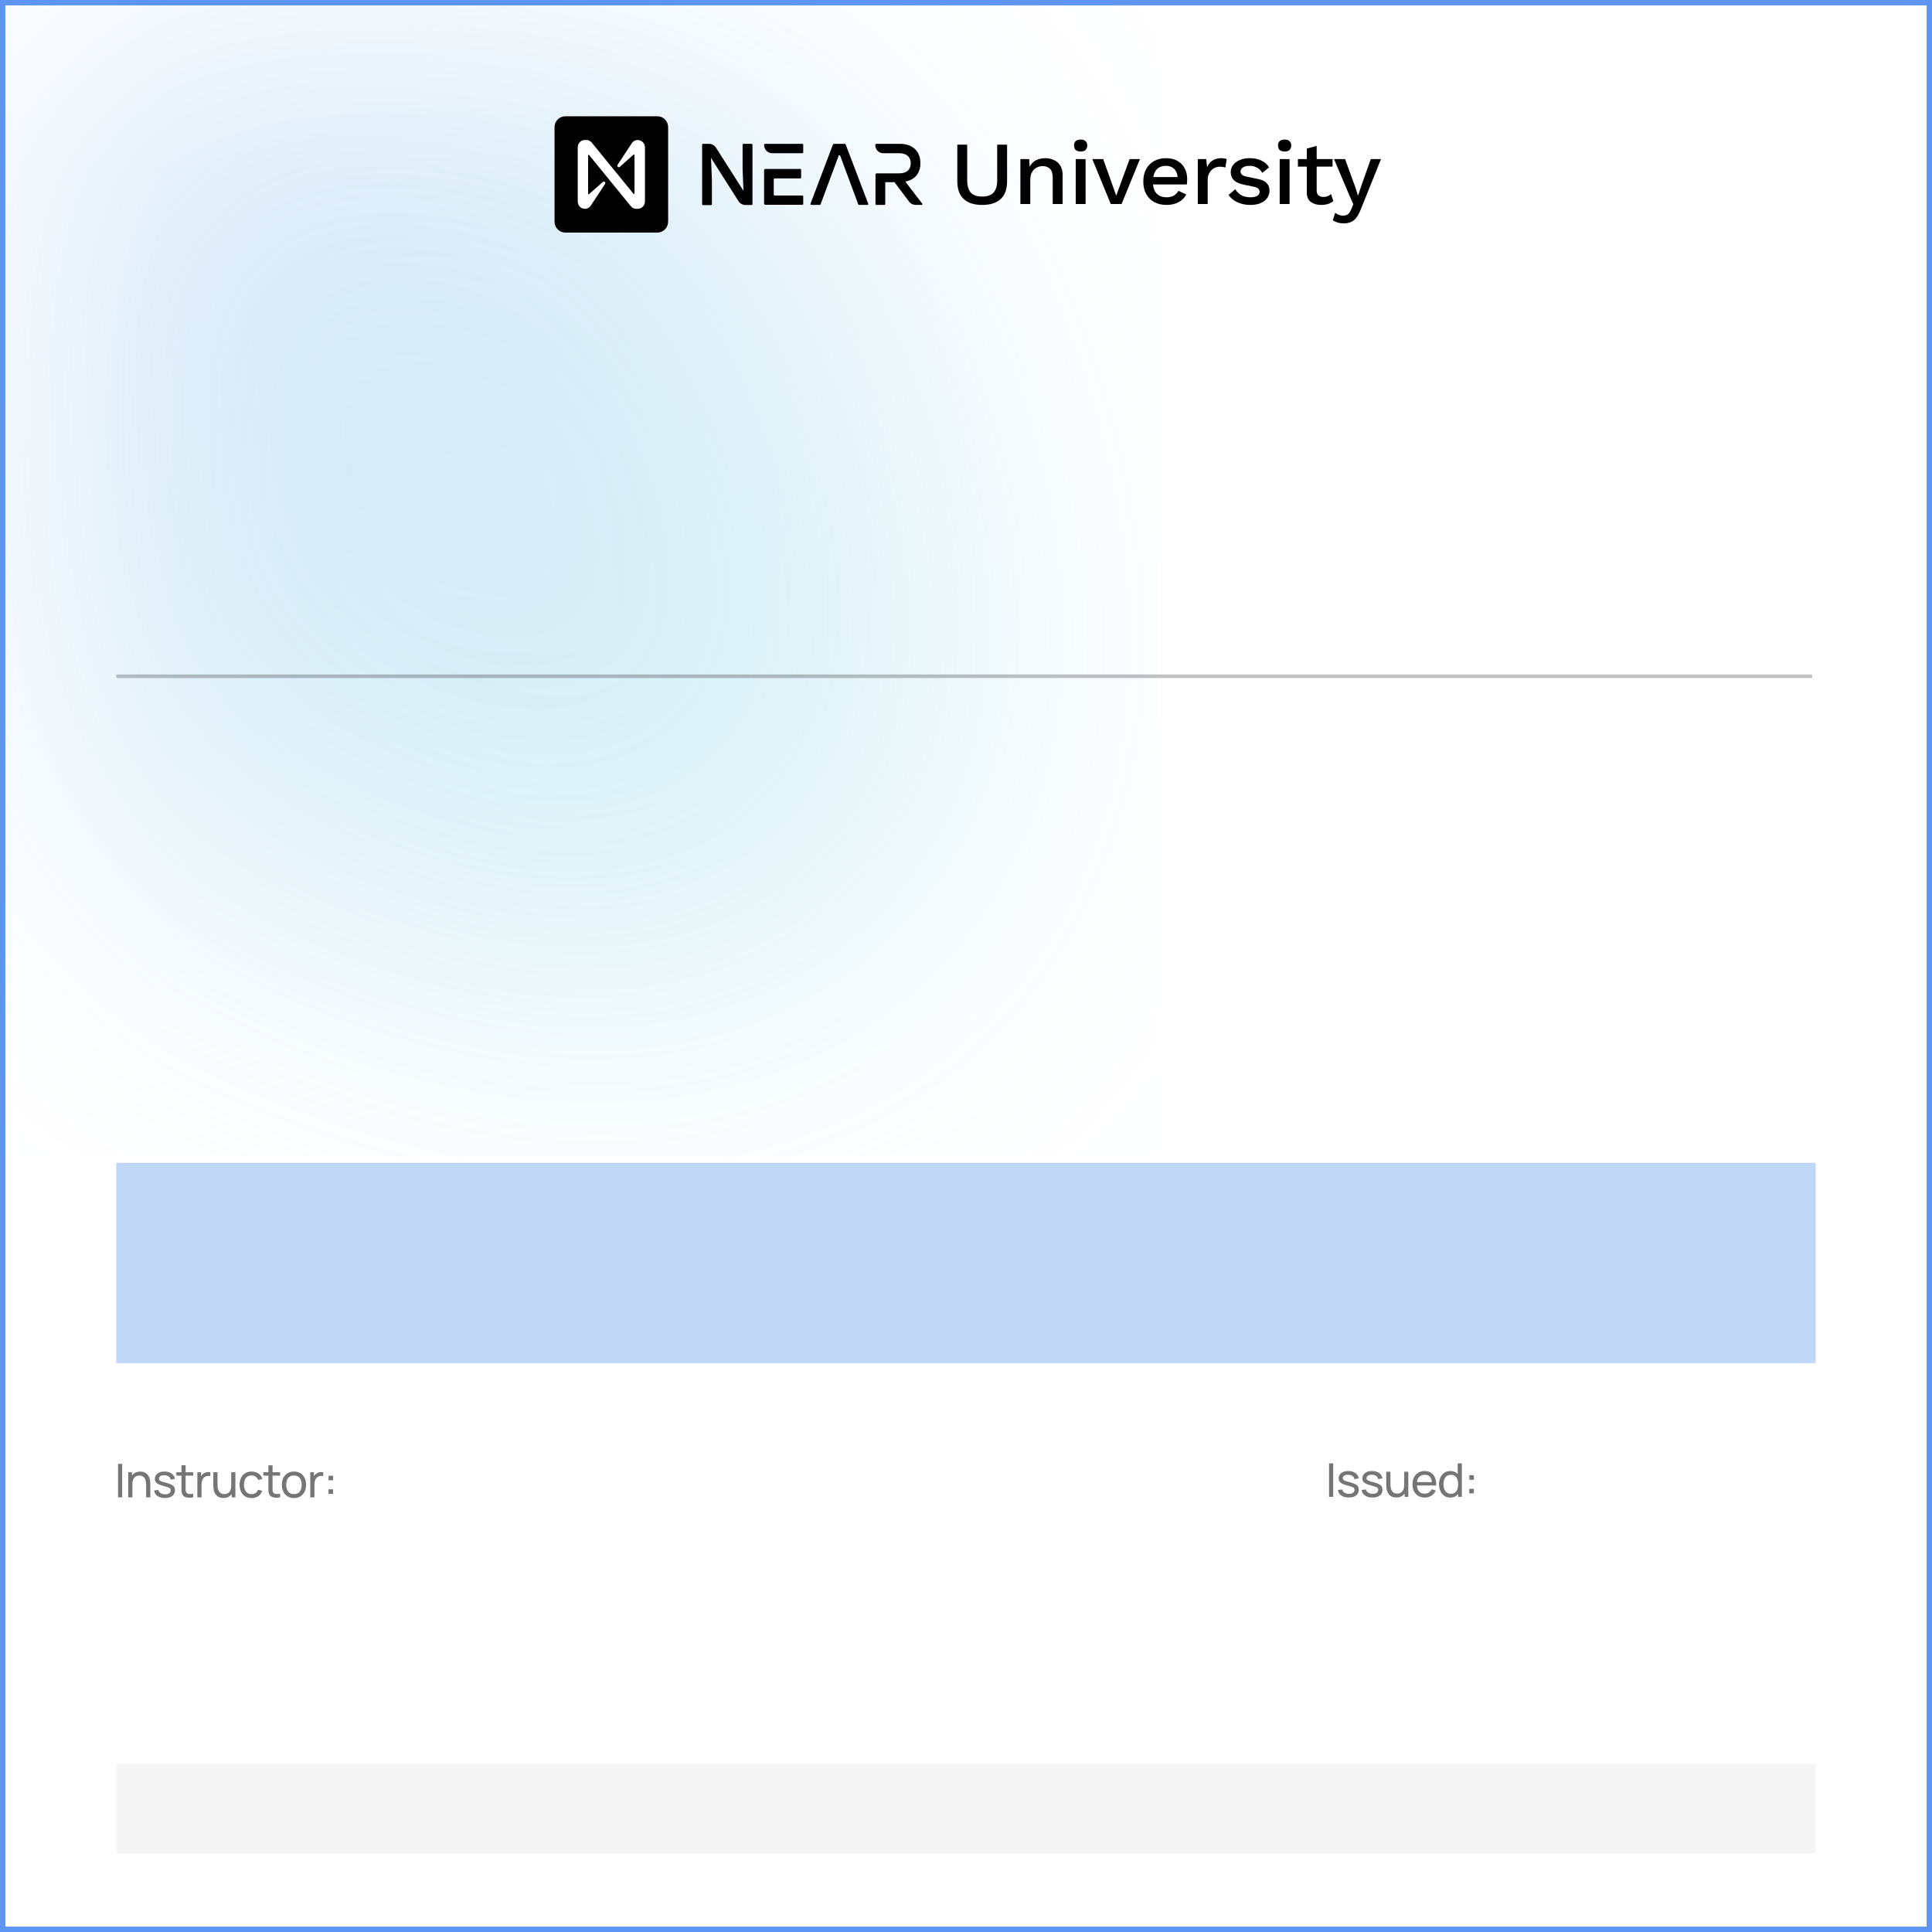
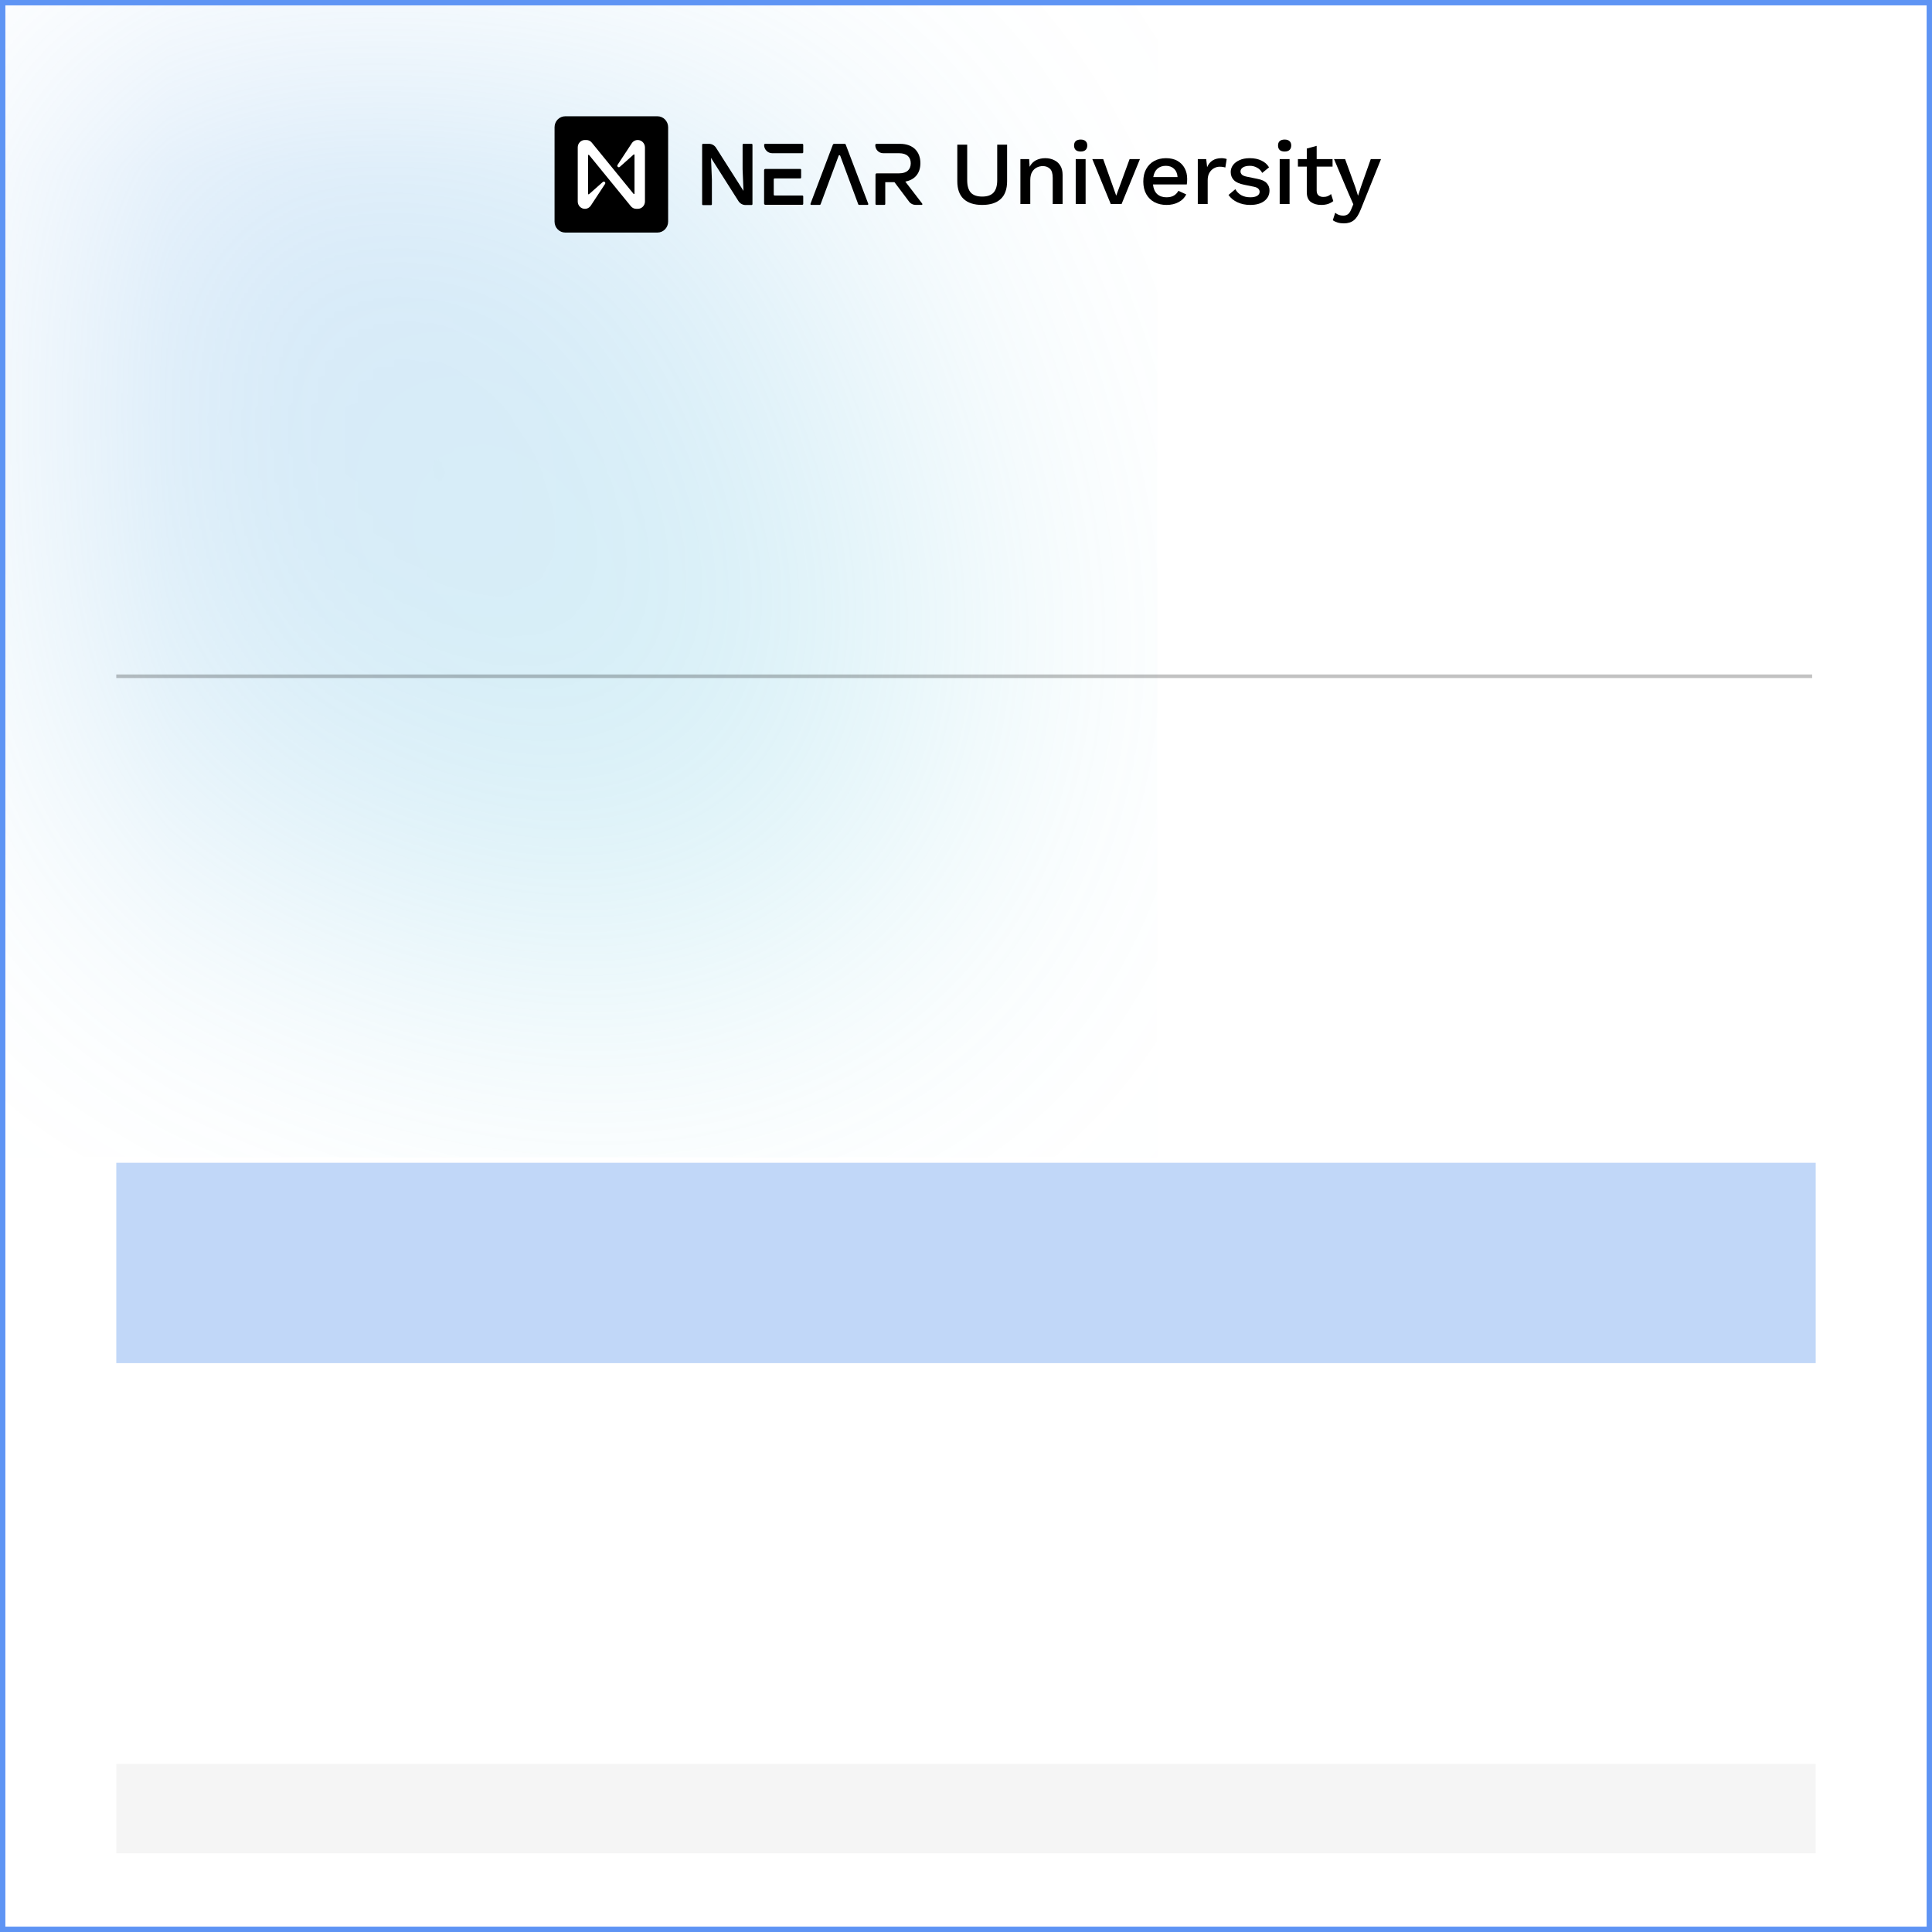
<svg xmlns="http://www.w3.org/2000/svg" width="1080" height="1080" viewBox="0 0 1080 1080" fill="none">
  <rect x="1.5" y="1.5" width="1077" height="1077" fill="white" />
  <mask id="mask0_2_4053" style="mask-type:alpha" maskUnits="userSpaceOnUse" x="0" y="0" width="647" height="647">
    <rect width="647" height="647" fill="#C4C4C4" />
  </mask>
  <g mask="url(#mask0_2_4053)">
    <g opacity="0.25" filter="url(#filter0_f_2_4053)">
      <path d="M263.246 -116.81C496.967 116.911 596.433 396.383 485.408 507.408C374.383 618.433 94.911 518.967 -138.81 285.246C-372.531 51.525 -471.997 -227.947 -360.972 -338.972C-249.947 -449.997 29.525 -350.531 263.246 -116.81Z" fill="url(#paint0_linear_2_4053)" />
    </g>
  </g>
  <path d="M310 71.116C310 67.738 312.675 65 315.974 65H367.519C370.818 65 373.493 67.738 373.493 71.116V123.884C373.493 127.262 370.818 130 367.519 130H315.974C312.675 130 310 127.262 310 123.884V71.116Z" fill="black" />
  <path d="M420.631 80.909V114.097C420.631 114.35 420.445 114.603 420.135 114.603H416.727C415.178 114.603 413.691 113.781 412.823 112.453L397.455 88.242L397.951 100.316V114.16C397.951 114.413 397.765 114.666 397.455 114.666H392.994C392.746 114.666 392.498 114.476 392.498 114.16V80.909C392.498 80.656 392.684 80.403 392.994 80.403H396.34C397.889 80.403 399.376 81.225 400.244 82.552L415.612 106.701L415.116 94.627V80.909C415.116 80.656 415.302 80.403 415.612 80.403H420.073C420.445 80.403 420.631 80.593 420.631 80.909Z" fill="black" />
  <path d="M458.211 114.54H453.502C453.192 114.54 452.943 114.223 453.068 113.907L465.586 80.846C465.709 80.593 465.957 80.403 466.205 80.403H472.154C472.463 80.403 472.712 80.593 472.773 80.846L485.353 113.907C485.477 114.223 485.228 114.54 484.919 114.54H480.21C480.023 114.54 479.838 114.413 479.776 114.223L469.675 87.041C469.552 86.662 468.931 86.662 468.807 87.041L458.707 114.223C458.583 114.413 458.397 114.54 458.211 114.54Z" fill="black" />
  <path d="M515.497 113.781L506.077 101.517C511.407 100.506 514.505 96.839 514.505 91.213C514.505 84.765 510.416 80.403 503.103 80.403H489.966C489.595 80.403 489.285 80.719 489.285 81.099C489.285 83.627 491.268 85.65 493.746 85.65H502.607C507.007 85.65 509.114 87.926 509.114 91.276C509.114 94.627 507.069 96.902 502.607 96.902H490.091C489.719 96.902 489.408 97.219 489.408 97.598V114.034C489.408 114.287 489.595 114.54 489.904 114.54H494.366C494.613 114.54 494.862 114.35 494.862 114.034V101.833H500.005L508.184 112.706C509.052 113.907 510.416 114.54 511.903 114.54H515.31C515.559 114.54 515.744 114.097 515.497 113.781Z" fill="black" />
  <path d="M448.515 80.403H427.757C427.385 80.403 427.137 80.656 427.137 81.035C427.137 83.564 429.182 85.65 431.661 85.65H448.515C448.764 85.65 449.011 85.46 449.011 85.144V80.846C448.949 80.593 448.764 80.403 448.515 80.403ZM448.515 109.293H433.024C432.776 109.293 432.528 109.103 432.528 108.787V100.253C432.528 100 432.714 99.747 433.024 99.747H447.338C447.587 99.747 447.834 99.558 447.834 99.241V94.943C447.834 94.69 447.649 94.437 447.338 94.437H427.819C427.447 94.437 427.137 94.753 427.137 95.132V113.781C427.137 114.16 427.447 114.476 427.819 114.476H448.515C448.764 114.476 449.011 114.287 449.011 113.971V109.672C448.949 109.482 448.764 109.293 448.515 109.293Z" fill="black" />
  <path d="M353.07 80.232L345.229 92.157C344.687 92.969 345.729 93.953 346.48 93.269L354.196 86.387C354.404 86.216 354.696 86.344 354.696 86.644V108.144C354.696 108.443 354.321 108.571 354.154 108.357L330.799 79.719C330.048 78.779 328.964 78.266 327.754 78.266H326.92C324.751 78.266 322.958 80.104 322.958 82.369V112.632C322.958 114.897 324.751 116.735 326.962 116.735C328.338 116.735 329.631 116.008 330.382 114.769L338.222 102.843C338.765 102.031 337.722 101.048 336.971 101.732L329.255 108.571C329.047 108.742 328.755 108.614 328.755 108.315V86.857C328.755 86.558 329.13 86.43 329.297 86.644L352.653 115.282C353.404 116.222 354.53 116.735 355.697 116.735H356.531C358.742 116.735 360.535 114.897 360.535 112.632V82.369C360.494 80.104 358.7 78.266 356.49 78.266C355.113 78.266 353.821 78.992 353.07 80.232Z" fill="white" />
  <path d="M562.969 80.88V101.339C562.969 105.73 561.782 109.031 559.407 111.242C557.032 113.454 553.574 114.56 549.031 114.56C544.556 114.56 541.115 113.454 538.706 111.242C536.331 109.031 535.144 105.73 535.144 101.339V80.88H540.667V100.686C540.667 103.836 541.339 106.165 542.681 107.673C544.057 109.148 546.174 109.885 549.031 109.885C551.922 109.885 554.038 109.148 555.38 107.673C556.757 106.165 557.445 103.836 557.445 100.686V80.88H562.969Z" fill="black" />
  <path d="M570.407 114.058V88.923H575.311L575.57 93.246C576.43 91.57 577.617 90.347 579.132 89.576C580.68 88.806 582.401 88.42 584.294 88.42C586.118 88.42 587.753 88.772 589.199 89.476C590.678 90.146 591.849 91.185 592.709 92.593C593.569 93.967 594 95.693 594 97.77V114.058H588.476V99.429C588.476 96.949 587.942 95.24 586.875 94.302C585.843 93.33 584.535 92.844 582.952 92.844C581.816 92.844 580.715 93.095 579.648 93.598C578.581 94.101 577.686 94.939 576.964 96.112C576.275 97.251 575.931 98.776 575.931 100.686V114.058H570.407Z" fill="black" />
  <path d="M604.125 84.701C602.921 84.701 601.991 84.416 601.338 83.846C600.718 83.243 600.408 82.405 600.408 81.332C600.408 80.26 600.718 79.439 601.338 78.869C601.991 78.299 602.921 78.015 604.125 78.015C605.295 78.015 606.19 78.299 606.81 78.869C607.464 79.439 607.791 80.26 607.791 81.332C607.791 82.405 607.464 83.243 606.81 83.846C606.19 84.416 605.295 84.701 604.125 84.701ZM606.861 88.923V114.058H601.338V88.923H606.861Z" fill="black" />
  <path d="M631.456 88.923H637.238L626.965 114.058H620.925L610.6 88.923H616.691L623.97 109.383L631.456 88.923Z" fill="black" />
  <path d="M652.121 114.56C649.54 114.56 647.268 114.041 645.307 113.002C643.379 111.963 641.865 110.472 640.764 108.528C639.662 106.551 639.112 104.205 639.112 101.49C639.112 98.776 639.645 96.447 640.712 94.503C641.813 92.526 643.311 91.018 645.203 89.979C647.131 88.94 649.333 88.42 651.811 88.42C654.324 88.42 656.458 88.923 658.213 89.928C659.968 90.934 661.31 92.308 662.24 94.05C663.169 95.793 663.633 97.77 663.633 99.982C663.633 100.619 663.616 101.205 663.582 101.742C663.547 102.278 663.496 102.73 663.427 103.099H644.532C644.773 105.445 645.548 107.238 646.855 108.478C648.198 109.684 649.919 110.287 652.018 110.287C653.739 110.287 655.133 109.969 656.2 109.332C657.266 108.696 658.11 107.807 658.729 106.668L663.117 108.679C662.222 110.522 660.794 111.963 658.832 113.002C656.905 114.041 654.668 114.56 652.121 114.56ZM651.708 92.693C649.815 92.693 648.249 93.229 647.01 94.302C645.806 95.374 645.031 96.933 644.687 98.977H658.265C658.127 96.966 657.473 95.424 656.303 94.352C655.133 93.246 653.601 92.693 651.708 92.693Z" fill="black" />
  <path d="M669.577 114.058V88.923H674.275L674.791 93.447C676.202 90.096 678.904 88.42 682.896 88.42C683.412 88.42 683.928 88.471 684.445 88.571C684.961 88.638 685.391 88.755 685.735 88.923L684.961 93.648C684.582 93.514 684.152 93.414 683.67 93.347C683.223 93.246 682.603 93.196 681.812 93.196C680.71 93.196 679.644 93.481 678.611 94.05C677.613 94.587 676.77 95.424 676.081 96.564C675.428 97.67 675.101 99.061 675.101 100.736V114.058H669.577Z" fill="black" />
  <path d="M698.872 114.56C696.29 114.56 693.933 114.074 691.799 113.102C689.665 112.131 687.979 110.757 686.74 108.98L690.56 105.763C691.317 107.137 692.401 108.243 693.812 109.081C695.258 109.885 696.979 110.287 698.975 110.287C700.558 110.287 701.814 110.019 702.744 109.483C703.673 108.947 704.137 108.193 704.137 107.221C704.137 106.584 703.914 106.031 703.466 105.562C703.053 105.059 702.244 104.674 701.04 104.406L695.619 103.3C692.866 102.764 690.904 101.892 689.734 100.686C688.564 99.48 687.979 97.972 687.979 96.162C687.979 94.788 688.392 93.514 689.218 92.341C690.078 91.168 691.3 90.23 692.883 89.526C694.466 88.789 696.376 88.42 698.614 88.42C701.16 88.42 703.346 88.873 705.17 89.778C707.028 90.649 708.439 91.906 709.403 93.548L705.583 96.665C704.895 95.324 703.914 94.335 702.64 93.699C701.401 93.028 700.093 92.693 698.717 92.693C697.03 92.693 695.723 92.995 694.793 93.598C693.898 94.168 693.451 94.922 693.451 95.86C693.451 96.497 693.709 97.083 694.225 97.62C694.742 98.122 695.671 98.508 697.013 98.776L702.898 99.982C705.376 100.451 707.114 101.256 708.112 102.395C709.145 103.501 709.661 104.858 709.661 106.467C709.661 108.88 708.698 110.84 706.77 112.348C704.843 113.823 702.21 114.56 698.872 114.56Z" fill="black" />
  <path d="M718.143 84.701C716.938 84.701 716.009 84.416 715.355 83.846C714.736 83.243 714.426 82.405 714.426 81.332C714.426 80.26 714.736 79.439 715.355 78.869C716.009 78.299 716.938 78.015 718.143 78.015C719.313 78.015 720.208 78.299 720.827 78.869C721.481 79.439 721.808 80.26 721.808 81.332C721.808 82.405 721.481 83.243 720.827 83.846C720.208 84.416 719.313 84.701 718.143 84.701ZM720.879 88.923V114.058H715.355V88.923H720.879Z" fill="black" />
  <path d="M744.906 88.923V93.146H736.026V106.517C736.026 107.724 736.371 108.628 737.059 109.232C737.747 109.801 738.642 110.086 739.743 110.086C740.707 110.086 741.516 109.952 742.17 109.684C742.858 109.383 743.495 108.98 744.08 108.478L745.319 112.399C744.527 113.069 743.546 113.605 742.376 114.007C741.241 114.376 739.967 114.56 738.556 114.56C736.285 114.56 734.374 114.024 732.826 112.952C731.277 111.846 730.503 110.003 730.503 107.422V93.146H725.547V88.923H730.503V83.042L736.026 81.534V88.923H744.906Z" fill="black" />
  <path d="M772 88.923L760.694 117.023C759.558 119.939 758.268 121.967 756.822 123.106C755.377 124.279 753.518 124.865 751.247 124.865C749.973 124.865 748.82 124.715 747.788 124.413C746.755 124.111 745.843 123.676 745.052 123.106L746.394 118.934C747.633 120.006 749.13 120.542 750.885 120.542C751.815 120.542 752.641 120.308 753.363 119.838C754.121 119.369 754.792 118.397 755.377 116.923L756.513 114.208L753.776 107.975L745.723 88.923H751.918L757.648 104.708L759.145 109.433L760.849 104.255L766.27 88.923H772Z" fill="black" />
  <rect x="65" y="986.031" width="950" height="50" fill="#F5F5F5" />
-   <path d="M742.948 836.751V818.031H745.262V836.751H742.948Z" fill="#757575" />
-   <path d="M753.947 837.128C752.274 837.128 750.901 836.764 749.826 836.036C748.76 835.3 748.106 834.273 747.863 832.955L750.229 832.578C750.42 833.341 750.857 833.948 751.542 834.398C752.227 834.84 753.076 835.061 754.09 835.061C755.052 835.061 755.806 834.862 756.352 834.463C756.898 834.065 757.171 833.523 757.171 832.838C757.171 832.44 757.08 832.119 756.898 831.876C756.716 831.625 756.339 831.391 755.767 831.174C755.204 830.958 754.35 830.698 753.206 830.394C751.967 830.065 750.992 829.723 750.281 829.367C749.57 829.012 749.063 828.6 748.76 828.132C748.457 827.664 748.305 827.097 748.305 826.429C748.305 825.606 748.53 824.887 748.981 824.271C749.432 823.647 750.06 823.166 750.866 822.828C751.681 822.49 752.625 822.321 753.7 822.321C754.766 822.321 755.719 822.49 756.56 822.828C757.401 823.166 758.077 823.647 758.588 824.271C759.108 824.887 759.416 825.606 759.511 826.429L757.145 826.858C757.032 826.104 756.668 825.511 756.053 825.077C755.446 824.644 754.662 824.414 753.7 824.388C752.79 824.354 752.049 824.514 751.477 824.869C750.914 825.225 750.632 825.706 750.632 826.312C750.632 826.65 750.736 826.941 750.944 827.183C751.161 827.426 751.555 827.656 752.127 827.872C752.708 828.089 753.548 828.336 754.649 828.613C755.888 828.925 756.863 829.268 757.574 829.64C758.293 830.004 758.805 830.438 759.108 830.94C759.411 831.434 759.563 832.045 759.563 832.773C759.563 834.125 759.065 835.191 758.068 835.971C757.071 836.743 755.698 837.128 753.947 837.128Z" fill="#757575" />
-   <path d="M767.214 837.128C765.541 837.128 764.168 836.764 763.093 836.036C762.027 835.3 761.373 834.273 761.13 832.955L763.496 832.578C763.687 833.341 764.124 833.948 764.809 834.398C765.494 834.84 766.343 835.061 767.357 835.061C768.319 835.061 769.073 834.862 769.619 834.463C770.165 834.065 770.438 833.523 770.438 832.838C770.438 832.44 770.347 832.119 770.165 831.876C769.983 831.625 769.606 831.391 769.034 831.174C768.471 830.958 767.617 830.698 766.473 830.394C765.234 830.065 764.259 829.723 763.548 829.367C762.837 829.012 762.33 828.6 762.027 828.132C761.724 827.664 761.572 827.097 761.572 826.429C761.572 825.606 761.797 824.887 762.248 824.271C762.699 823.647 763.327 823.166 764.133 822.828C764.948 822.49 765.892 822.321 766.967 822.321C768.033 822.321 768.986 822.49 769.827 822.828C770.668 823.166 771.344 823.647 771.855 824.271C772.375 824.887 772.683 825.606 772.778 826.429L770.412 826.858C770.299 826.104 769.935 825.511 769.32 825.077C768.713 824.644 767.929 824.414 766.967 824.388C766.057 824.354 765.316 824.514 764.744 824.869C764.181 825.225 763.899 825.706 763.899 826.312C763.899 826.65 764.003 826.941 764.211 827.183C764.428 827.426 764.822 827.656 765.394 827.872C765.975 828.089 766.815 828.336 767.916 828.613C769.155 828.925 770.13 829.268 770.841 829.64C771.56 830.004 772.072 830.438 772.375 830.94C772.678 831.434 772.83 832.045 772.83 832.773C772.83 834.125 772.332 835.191 771.335 835.971C770.338 836.743 768.965 837.128 767.214 837.128Z" fill="#757575" />
-   <path d="M780.507 837.115C779.606 837.115 778.83 836.972 778.18 836.686C777.539 836.4 777.006 836.019 776.581 835.542C776.156 835.066 775.823 834.537 775.58 833.956C775.337 833.376 775.164 832.782 775.06 832.175C774.965 831.569 774.917 831.001 774.917 830.472V822.711H777.257V829.744C777.257 830.403 777.318 831.04 777.439 831.655C777.56 832.271 777.764 832.825 778.05 833.319C778.345 833.813 778.735 834.203 779.22 834.489C779.714 834.775 780.329 834.918 781.066 834.918C781.647 834.918 782.175 834.819 782.652 834.619C783.129 834.42 783.536 834.125 783.874 833.735C784.212 833.337 784.472 832.834 784.654 832.227C784.836 831.621 784.927 830.914 784.927 830.108L786.448 830.576C786.448 831.928 786.201 833.094 785.707 834.073C785.222 835.053 784.533 835.807 783.64 836.335C782.756 836.855 781.712 837.115 780.507 837.115ZM785.187 836.751V832.994H784.927V822.711H787.254V836.751H785.187Z" fill="#757575" />
-   <path d="M796.458 837.141C795.08 837.141 793.875 836.838 792.844 836.231C791.821 835.616 791.024 834.762 790.452 833.67C789.88 832.57 789.594 831.287 789.594 829.822C789.594 828.288 789.876 826.962 790.439 825.844C791.002 824.718 791.787 823.851 792.792 823.244C793.806 822.629 794.993 822.321 796.354 822.321C797.767 822.321 798.967 822.646 799.955 823.296C800.952 823.946 801.697 824.874 802.191 826.078C802.694 827.283 802.91 828.717 802.841 830.381H800.501V829.549C800.475 827.825 800.124 826.538 799.448 825.688C798.772 824.83 797.767 824.401 796.432 824.401C795.002 824.401 793.914 824.861 793.169 825.779C792.424 826.698 792.051 828.015 792.051 829.731C792.051 831.387 792.424 832.669 793.169 833.579C793.914 834.489 794.976 834.944 796.354 834.944C797.281 834.944 798.087 834.732 798.772 834.307C799.457 833.883 799.994 833.272 800.384 832.474L802.607 833.241C802.061 834.481 801.238 835.443 800.137 836.127C799.045 836.803 797.819 837.141 796.458 837.141ZM791.271 830.381V828.522H801.645V830.381H791.271Z" fill="#757575" />
-   <path d="M810.727 837.141C809.419 837.141 808.296 836.816 807.36 836.166C806.424 835.508 805.701 834.619 805.189 833.501C804.687 832.383 804.435 831.122 804.435 829.718C804.435 828.314 804.687 827.053 805.189 825.935C805.701 824.817 806.424 823.938 807.36 823.296C808.296 822.646 809.414 822.321 810.714 822.321C812.04 822.321 813.154 822.642 814.055 823.283C814.957 823.925 815.637 824.804 816.096 825.922C816.564 827.04 816.798 828.306 816.798 829.718C816.798 831.114 816.564 832.375 816.096 833.501C815.637 834.619 814.957 835.508 814.055 836.166C813.154 836.816 812.045 837.141 810.727 837.141ZM811.013 835.022C811.958 835.022 812.734 834.797 813.34 834.346C813.947 833.887 814.393 833.259 814.679 832.461C814.974 831.655 815.121 830.741 815.121 829.718C815.121 828.678 814.974 827.764 814.679 826.975C814.393 826.178 813.951 825.558 813.353 825.116C812.755 824.666 811.997 824.44 811.078 824.44C810.125 824.44 809.336 824.674 808.712 825.142C808.097 825.61 807.638 826.243 807.334 827.04C807.04 827.838 806.892 828.73 806.892 829.718C806.892 830.715 807.044 831.616 807.347 832.422C807.651 833.22 808.106 833.852 808.712 834.32C809.328 834.788 810.095 835.022 811.013 835.022ZM815.121 836.751V826.416H814.861V818.031H817.188V836.751H815.121Z" fill="#757575" />
-   <path d="M821.35 834.801V832.253H823.898V834.801H821.35ZM821.363 827.209V824.661H823.911V827.209H821.363Z" fill="#757575" />
-   <path d="M66 837.031V818.311H68.314V837.031H66Z" fill="#757575" />
-   <path d="M81.692 837.031V829.998C81.692 829.331 81.631 828.69 81.51 828.074C81.397 827.459 81.193 826.909 80.899 826.423C80.613 825.929 80.223 825.539 79.729 825.253C79.243 824.967 78.628 824.824 77.883 824.824C77.302 824.824 76.773 824.924 76.297 825.123C75.829 825.314 75.426 825.609 75.088 826.007C74.75 826.406 74.485 826.909 74.295 827.515C74.113 828.113 74.022 828.82 74.022 829.634L72.501 829.166C72.501 827.806 72.743 826.64 73.229 825.669C73.723 824.69 74.412 823.94 75.296 823.42C76.188 822.892 77.237 822.627 78.442 822.627C79.352 822.627 80.127 822.77 80.769 823.056C81.41 823.342 81.943 823.724 82.368 824.2C82.792 824.668 83.126 825.197 83.369 825.786C83.611 826.367 83.78 826.961 83.876 827.567C83.98 828.165 84.032 828.733 84.032 829.27V837.031H81.692ZM71.682 837.031V822.991H73.762V826.748H74.022V837.031H71.682Z" fill="#757575" />
-   <path d="M92.195 837.408C90.523 837.408 89.149 837.044 88.074 836.316C87.008 835.58 86.354 834.553 86.111 833.235L88.477 832.858C88.668 833.621 89.106 834.228 89.79 834.678C90.475 835.12 91.324 835.341 92.338 835.341C93.3 835.341 94.054 835.142 94.6 834.743C95.146 834.345 95.419 833.803 95.419 833.118C95.419 832.72 95.328 832.399 95.146 832.156C94.964 831.905 94.587 831.671 94.015 831.454C93.452 831.238 92.598 830.978 91.454 830.674C90.215 830.345 89.24 830.003 88.529 829.647C87.819 829.292 87.312 828.88 87.008 828.412C86.705 827.944 86.553 827.377 86.553 826.709C86.553 825.886 86.779 825.167 87.229 824.551C87.68 823.927 88.308 823.446 89.114 823.108C89.929 822.77 90.874 822.601 91.948 822.601C93.014 822.601 93.968 822.77 94.808 823.108C95.649 823.446 96.325 823.927 96.836 824.551C97.356 825.167 97.664 825.886 97.759 826.709L95.393 827.138C95.281 826.384 94.917 825.791 94.301 825.357C93.695 824.924 92.91 824.694 91.948 824.668C91.038 824.634 90.297 824.794 89.725 825.149C89.162 825.505 88.88 825.986 88.88 826.592C88.88 826.93 88.984 827.221 89.192 827.463C89.409 827.706 89.803 827.936 90.375 828.152C90.956 828.369 91.797 828.616 92.897 828.893C94.137 829.205 95.112 829.548 95.822 829.92C96.542 830.284 97.053 830.718 97.356 831.22C97.66 831.714 97.811 832.325 97.811 833.053C97.811 834.405 97.313 835.471 96.316 836.251C95.32 837.023 93.946 837.408 92.195 837.408Z" fill="#757575" />
-   <path d="M107.998 837.031C107.166 837.196 106.342 837.261 105.528 837.226C104.722 837.2 104.002 837.04 103.37 836.745C102.737 836.442 102.256 835.974 101.927 835.341C101.649 834.787 101.498 834.228 101.472 833.664C101.454 833.092 101.446 832.447 101.446 831.727V819.091H103.76V831.623C103.76 832.195 103.764 832.685 103.773 833.092C103.79 833.5 103.881 833.851 104.046 834.145C104.358 834.7 104.852 835.025 105.528 835.12C106.212 835.216 107.036 835.19 107.998 835.042V837.031ZM98.599 824.902V822.991H107.998V824.902H98.599Z" fill="#757575" />
-   <path d="M110.328 837.031V822.991H112.395V826.384L112.057 825.942C112.222 825.509 112.434 825.11 112.694 824.746C112.963 824.382 113.262 824.083 113.591 823.849C113.955 823.555 114.367 823.329 114.826 823.173C115.285 823.017 115.753 822.926 116.23 822.9C116.707 822.866 117.153 822.896 117.569 822.991V825.162C117.084 825.032 116.551 824.998 115.97 825.058C115.389 825.119 114.852 825.331 114.358 825.695C113.907 826.016 113.556 826.406 113.305 826.865C113.062 827.325 112.893 827.823 112.798 828.36C112.703 828.889 112.655 829.431 112.655 829.985V837.031H110.328Z" fill="#757575" />
-   <path d="M124.837 837.395C123.936 837.395 123.16 837.252 122.51 836.966C121.869 836.68 121.336 836.299 120.911 835.822C120.487 835.346 120.153 834.817 119.91 834.236C119.668 833.656 119.494 833.062 119.39 832.455C119.295 831.849 119.247 831.281 119.247 830.752V822.991H121.587V830.024C121.587 830.683 121.648 831.32 121.769 831.935C121.891 832.551 122.094 833.105 122.38 833.599C122.675 834.093 123.065 834.483 123.55 834.769C124.044 835.055 124.66 835.198 125.396 835.198C125.977 835.198 126.506 835.099 126.982 834.899C127.459 834.7 127.866 834.405 128.204 834.015C128.542 833.617 128.802 833.114 128.984 832.507C129.166 831.901 129.257 831.194 129.257 830.388L130.778 830.856C130.778 832.208 130.531 833.374 130.037 834.353C129.552 835.333 128.863 836.087 127.97 836.615C127.086 837.135 126.042 837.395 124.837 837.395ZM129.517 837.031V833.274H129.257V822.991H131.584V837.031H129.517Z" fill="#757575" />
-   <path d="M140.619 837.421C139.198 837.421 137.989 837.105 136.992 836.472C136.004 835.831 135.25 834.951 134.73 833.833C134.21 832.715 133.941 831.441 133.924 830.011C133.941 828.547 134.214 827.26 134.743 826.15C135.28 825.032 136.047 824.161 137.044 823.537C138.041 822.913 139.241 822.601 140.645 822.601C142.127 822.601 143.401 822.965 144.467 823.693C145.542 824.421 146.261 825.418 146.625 826.683L144.337 827.372C144.042 826.558 143.561 825.925 142.894 825.474C142.235 825.024 141.477 824.798 140.619 824.798C139.657 824.798 138.864 825.024 138.24 825.474C137.616 825.916 137.152 826.532 136.849 827.32C136.546 828.1 136.39 828.997 136.381 830.011C136.398 831.571 136.758 832.832 137.46 833.794C138.171 834.748 139.224 835.224 140.619 835.224C141.538 835.224 142.3 835.016 142.907 834.6C143.514 834.176 143.973 833.565 144.285 832.767L146.625 833.378C146.14 834.687 145.381 835.688 144.35 836.381C143.319 837.075 142.075 837.421 140.619 837.421Z" fill="#757575" />
-   <path d="M156.597 837.031C155.765 837.196 154.942 837.261 154.127 837.226C153.321 837.2 152.602 837.04 151.969 836.745C151.337 836.442 150.856 835.974 150.526 835.341C150.249 834.787 150.097 834.228 150.071 833.664C150.054 833.092 150.045 832.447 150.045 831.727V819.091H152.359V831.623C152.359 832.195 152.364 832.685 152.372 833.092C152.39 833.5 152.481 833.851 152.645 834.145C152.957 834.7 153.451 835.025 154.127 835.12C154.812 835.216 155.635 835.19 156.597 835.042V837.031ZM147.198 824.902V822.991H156.597V824.902H147.198Z" fill="#757575" />
-   <path d="M164.324 837.421C162.928 837.421 161.724 837.105 160.71 836.472C159.704 835.84 158.929 834.964 158.383 833.846C157.837 832.728 157.564 831.446 157.564 829.998C157.564 828.525 157.841 827.234 158.396 826.124C158.95 825.015 159.735 824.153 160.749 823.537C161.763 822.913 162.954 822.601 164.324 822.601C165.728 822.601 166.937 822.918 167.951 823.55C168.965 824.174 169.74 825.045 170.278 826.163C170.824 827.273 171.097 828.551 171.097 829.998C171.097 831.463 170.824 832.754 170.278 833.872C169.732 834.982 168.952 835.853 167.938 836.485C166.924 837.109 165.719 837.421 164.324 837.421ZM164.324 835.224C165.78 835.224 166.863 834.739 167.574 833.768C168.284 832.798 168.64 831.541 168.64 829.998C168.64 828.412 168.28 827.151 167.561 826.215C166.841 825.271 165.762 824.798 164.324 824.798C163.344 824.798 162.538 825.019 161.906 825.461C161.273 825.903 160.801 826.514 160.489 827.294C160.177 828.074 160.021 828.976 160.021 829.998C160.021 831.576 160.385 832.841 161.113 833.794C161.841 834.748 162.911 835.224 164.324 835.224Z" fill="#757575" />
-   <path d="M173.439 837.031V822.991H175.506V826.384L175.168 825.942C175.333 825.509 175.545 825.11 175.805 824.746C176.074 824.382 176.373 824.083 176.702 823.849C177.066 823.555 177.478 823.329 177.937 823.173C178.396 823.017 178.864 822.926 179.341 822.9C179.818 822.866 180.264 822.896 180.68 822.991V825.162C180.195 825.032 179.662 824.998 179.081 825.058C178.5 825.119 177.963 825.331 177.469 825.695C177.018 826.016 176.667 826.406 176.416 826.865C176.173 827.325 176.004 827.823 175.909 828.36C175.814 828.889 175.766 829.431 175.766 829.985V837.031H173.439Z" fill="#757575" />
-   <path d="M183.658 835.081V832.533H186.206V835.081H183.658ZM183.671 827.489V824.941H186.219V827.489H183.671Z" fill="#757575" />
  <line x1="65" y1="378.031" x2="1013" y2="378.031" stroke="black" stroke-opacity="0.24" stroke-width="2" />
  <rect x="65" y="650" width="950" height="112" fill="#C1D7F8" />
  <rect x="1.5" y="1.5" width="1077" height="1077" stroke="#5E94F4" stroke-width="3" />
  <defs>
    <filter id="filter0_f_2_4053" x="-606.402" y="-584.402" width="1337.24" height="1337.24" filterUnits="userSpaceOnUse" color-interpolation-filters="sRGB">
      <feFlood flood-opacity="0" result="BackgroundImageFix" />
      <feBlend mode="normal" in="SourceGraphic" in2="BackgroundImageFix" result="shape" />
      <feGaussianBlur stdDeviation="100" result="effect1_foregroundBlur_2_4053" />
    </filter>
    <linearGradient id="paint0_linear_2_4053" x1="-376.951" y1="-354.951" x2="501.387" y2="523.387" gradientUnits="userSpaceOnUse">
      <stop stop-color="#6A77F4" />
      <stop offset="1" stop-color="#57CCDA" />
    </linearGradient>
  </defs>
</svg>
